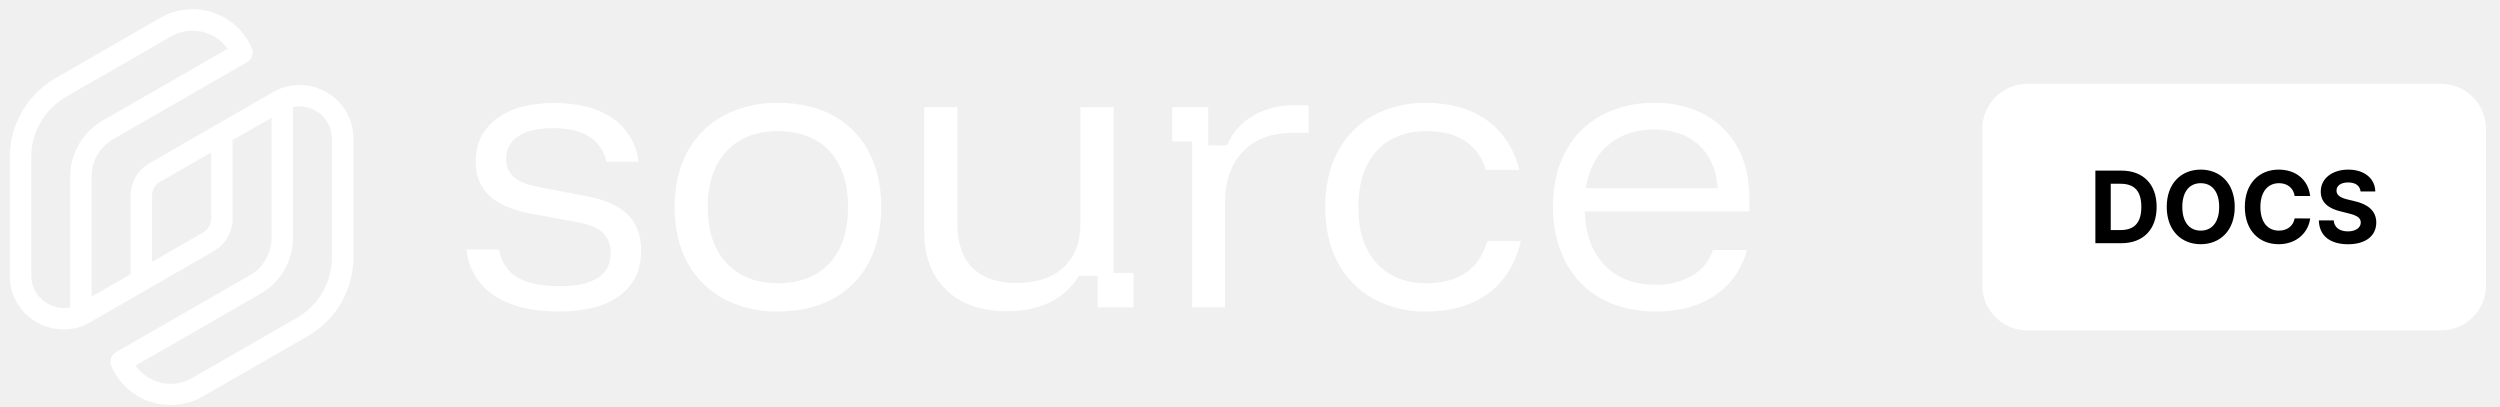
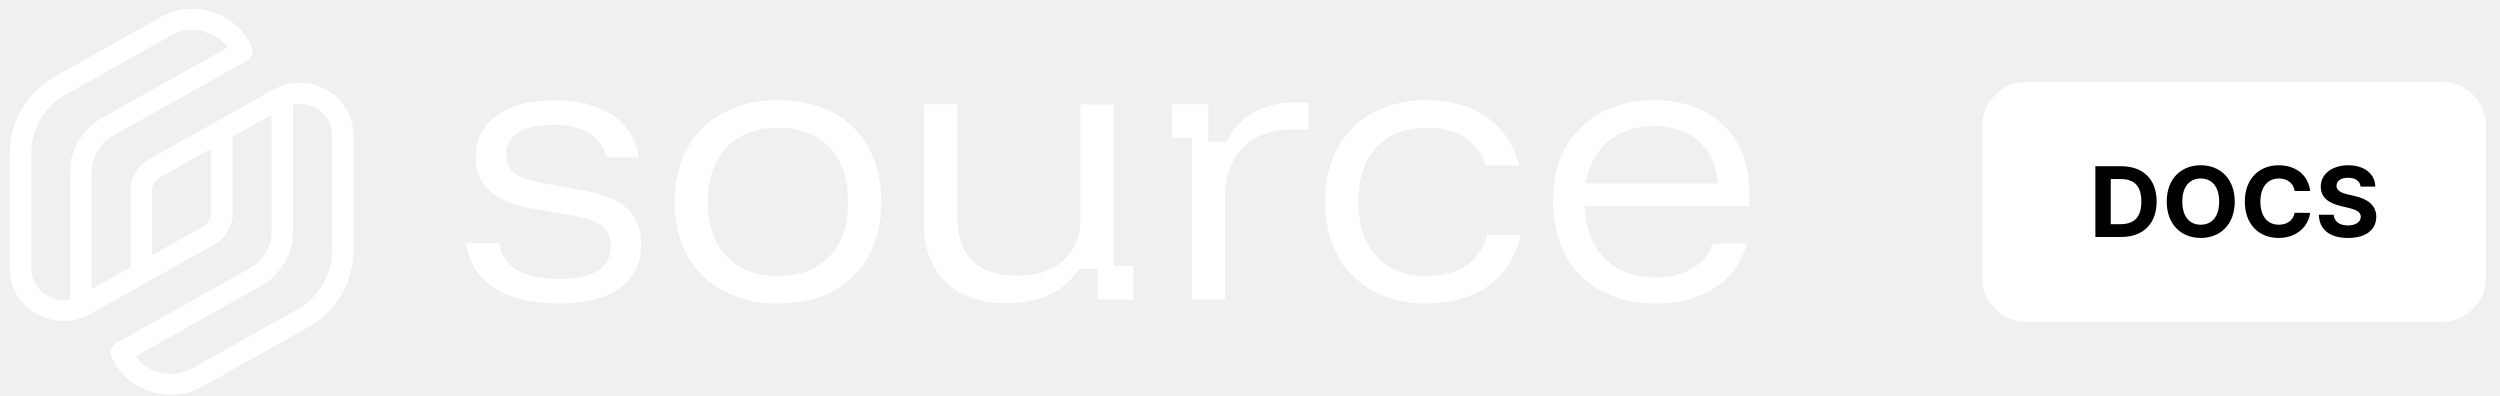
- <svg xmlns="http://www.w3.org/2000/svg" width="240" height="39" viewBox="0 0 240 39" fill="none">
-   <path d="M47.253 28.238C48.786 29.342 50.925 29.901 53.611 29.901C56.188 29.901 58.178 29.388 59.538 28.341C60.899 27.293 61.551 25.899 61.551 24.036C61.551 22.601 61.121 21.443 60.263 20.598C59.404 19.754 58.013 19.133 56.139 18.801L51.807 17.977C50.696 17.77 49.907 17.464 49.397 17.053C49.132 16.837 48.92 16.562 48.78 16.25C48.64 15.938 48.575 15.598 48.591 15.256C48.575 14.809 48.682 14.367 48.898 13.975C49.114 13.584 49.433 13.257 49.82 13.031C50.593 12.548 51.691 12.302 53.077 12.302C54.577 12.302 55.763 12.581 56.605 13.133C57.436 13.69 58.013 14.549 58.214 15.526H61.306C61.218 14.721 60.963 13.943 60.558 13.241C60.152 12.54 59.605 11.93 58.951 11.449C57.536 10.422 55.6 9.886 53.173 9.886C50.84 9.886 48.98 10.399 47.645 11.426C46.31 12.453 45.666 13.78 45.666 15.534C45.666 18.224 47.403 19.854 50.972 20.514L55.301 21.304C56.482 21.512 57.306 21.838 57.822 22.303C58.093 22.562 58.304 22.877 58.442 23.225C58.579 23.573 58.639 23.947 58.618 24.321C58.618 26.413 56.974 27.473 53.722 27.473C51.918 27.473 50.526 27.173 49.585 26.577C49.131 26.288 48.746 25.902 48.458 25.448C48.169 24.995 47.984 24.484 47.915 23.951H44.776C44.853 24.801 45.115 25.625 45.542 26.365C45.97 27.105 46.553 27.744 47.253 28.238Z" fill="white" />
-   <path d="M79.991 11.098C78.527 10.289 76.741 9.878 74.682 9.878C72.857 9.838 71.052 10.263 69.438 11.113C67.975 11.912 66.776 13.117 65.987 14.581C65.175 16.073 64.763 17.859 64.763 19.89C64.763 21.921 65.175 23.707 65.987 25.199C66.776 26.663 67.975 27.868 69.438 28.667C71.051 29.517 72.857 29.942 74.682 29.901C76.721 29.901 78.501 29.491 79.976 28.682C81.432 27.888 82.62 26.682 83.39 25.217C84.192 23.715 84.599 21.923 84.599 19.89C84.599 17.857 84.192 16.039 83.39 14.548C82.621 13.091 81.439 11.892 79.991 11.098ZM79.646 25.247C78.465 26.531 76.796 27.191 74.682 27.191C72.569 27.191 70.925 26.536 69.734 25.247C68.543 23.959 67.945 22.162 67.945 19.89C67.945 17.618 68.546 15.816 69.731 14.532C70.917 13.249 72.587 12.589 74.68 12.589C76.772 12.589 78.463 13.239 79.643 14.517C80.824 15.795 81.411 17.598 81.411 19.89C81.411 22.182 80.831 23.964 79.646 25.247Z" fill="white" />
-   <path d="M105.377 29.506H108.827V26.202H106.91V10.287H103.725V21.476C103.725 23.255 103.181 24.662 102.106 25.663C101.032 26.665 99.516 27.165 97.586 27.165C95.761 27.165 94.344 26.68 93.375 25.725C92.406 24.77 91.913 23.343 91.913 21.502V10.279H88.726V22.293C88.726 24.603 89.432 26.462 90.829 27.82C92.225 29.178 94.179 29.873 96.661 29.873C98.082 29.909 99.492 29.62 100.784 29.029C101.902 28.486 102.846 27.644 103.511 26.598L103.588 26.48H105.374V29.506H105.377Z" fill="white" />
-   <path d="M124.068 12.754H125.627V10.109H124.267C122.885 10.077 121.52 10.417 120.316 11.093C119.232 11.719 118.373 12.669 117.86 13.809L117.79 13.96H115.986V10.279H112.53V13.578H114.445V29.506H117.597V19.461C117.597 17.431 118.167 15.788 119.285 14.584C120.403 13.38 122.019 12.754 124.068 12.754Z" fill="white" />
-   <path d="M142.846 11.621C141.282 10.464 139.292 9.878 136.937 9.878C135.14 9.837 133.364 10.263 131.782 11.113C130.346 11.919 129.176 13.123 128.414 14.579C127.618 16.07 127.221 17.857 127.221 19.89C127.221 21.923 127.628 23.707 128.429 25.199C129.199 26.656 130.375 27.86 131.816 28.667C133.386 29.515 135.151 29.941 136.937 29.902C139.377 29.902 141.416 29.288 142.99 28.079C144.493 26.929 145.503 25.255 146 23.142H142.784C142.011 25.828 140.042 27.191 136.937 27.191C134.908 27.191 133.292 26.536 132.135 25.245C130.978 23.954 130.401 22.164 130.401 19.89C130.401 17.616 130.986 15.783 132.135 14.517C133.285 13.252 134.908 12.589 136.937 12.589C138.457 12.589 139.712 12.91 140.663 13.539C141.626 14.206 142.327 15.185 142.645 16.309H145.861C145.343 14.294 144.33 12.718 142.846 11.621Z" fill="white" />
-   <path d="M167.939 20.26V19.035C167.939 17.156 167.561 15.516 166.816 14.158C166.091 12.825 164.996 11.729 163.661 11C162.167 10.223 160.499 9.837 158.814 9.878C157.028 9.839 155.262 10.258 153.685 11.095C152.248 11.892 151.073 13.086 150.301 14.533C149.5 16.011 149.093 17.793 149.093 19.823C149.051 21.676 149.466 23.511 150.301 25.168C151.07 26.644 152.259 27.861 153.719 28.667C155.193 29.486 156.963 29.902 158.979 29.902C161.27 29.902 163.215 29.352 164.762 28.269C166.223 27.241 167.265 25.726 167.7 23.997H164.45C164.104 25.018 163.408 25.885 162.484 26.444C161.409 27.06 160.185 27.369 158.945 27.334C156.945 27.334 155.322 26.729 154.121 25.538C152.92 24.346 152.26 22.668 152.147 20.55L152.131 20.293H167.939V20.26ZM152.283 17.77C152.6 16.093 153.342 14.769 154.487 13.834C155.631 12.9 157.064 12.425 158.78 12.425C160.497 12.425 161.929 12.902 162.999 13.839C164.069 14.776 164.702 16.106 164.885 17.79L164.916 18.073H152.219L152.283 17.77Z" fill="white" />
-   <path d="M14.423 38.571C15.254 38.845 16.134 38.941 17.004 38.852C17.875 38.764 18.717 38.493 19.474 38.057L29.546 32.268C30.877 31.501 31.982 30.399 32.751 29.073C33.519 27.747 33.925 26.242 33.927 24.711V13.305C33.934 12.402 33.698 11.513 33.245 10.73C32.792 9.947 32.138 9.299 31.35 8.852C30.568 8.396 29.679 8.156 28.773 8.156C27.867 8.156 26.978 8.396 26.196 8.852L14.341 15.677C13.793 15.993 13.337 16.446 13.021 16.992C12.704 17.538 12.537 18.158 12.537 18.789V26.326L12.408 26.4L9.186 28.251L8.8 28.474V16.922C8.801 16.202 8.992 15.494 9.354 14.869C9.716 14.245 10.236 13.726 10.862 13.364L23.735 5.961C23.957 5.832 24.125 5.626 24.207 5.382C24.288 5.138 24.278 4.873 24.178 4.636C23.835 3.834 23.326 3.112 22.683 2.52C22.039 1.928 21.277 1.479 20.447 1.202C19.616 0.926 18.736 0.828 17.865 0.915C16.993 1.003 16.151 1.274 15.392 1.71L5.321 7.512C3.99 8.279 2.885 9.381 2.116 10.707C1.347 12.033 0.942 13.537 0.94 15.069V26.474C0.933 27.378 1.169 28.267 1.622 29.05C2.075 29.832 2.729 30.481 3.517 30.928C4.299 31.384 5.188 31.624 6.094 31.624C7 31.624 7.889 31.384 8.671 30.928L20.526 24.11C21.074 23.795 21.53 23.341 21.846 22.795C22.163 22.249 22.33 21.63 22.33 20.999V13.454L22.459 13.38L25.68 11.529L26.067 11.306V22.858C26.066 23.578 25.874 24.286 25.513 24.91C25.151 25.535 24.631 26.054 24.005 26.416L11.143 33.803C10.916 33.933 10.745 34.141 10.662 34.388C10.579 34.635 10.589 34.904 10.691 35.144C11.035 35.945 11.545 36.665 12.188 37.256C12.832 37.847 13.593 38.295 14.423 38.571ZM6.738 16.93V29.509L6.517 29.54C6.377 29.559 6.235 29.569 6.094 29.568C5.549 29.561 5.015 29.41 4.548 29.131C4.075 28.863 3.683 28.475 3.412 28.007C3.14 27.538 2.998 27.006 3.001 26.464V15.069C3.003 13.898 3.313 12.747 3.901 11.733C4.489 10.718 5.334 9.875 6.352 9.288L16.423 3.497C17.268 3.01 18.259 2.839 19.219 3.012C20.18 3.185 21.047 3.691 21.668 4.441L21.861 4.675L21.603 4.826L9.831 11.593C8.892 12.136 8.112 12.914 7.569 13.85C7.027 14.787 6.74 15.849 6.738 16.93ZM20.268 15.084V20.989C20.268 21.259 20.196 21.524 20.061 21.758C19.925 21.992 19.73 22.186 19.495 22.321L14.985 24.914L14.598 25.137V18.789C14.599 18.519 14.67 18.253 14.806 18.02C14.942 17.786 15.137 17.591 15.372 17.456L19.882 14.864L20.268 14.64V15.084ZM13.269 34.951L25.036 28.187C25.975 27.644 26.755 26.866 27.297 25.93C27.84 24.993 28.127 23.931 28.129 22.85V10.271L28.35 10.24C28.49 10.221 28.631 10.211 28.773 10.212C29.318 10.22 29.851 10.37 30.319 10.649C30.791 10.916 31.183 11.305 31.455 11.773C31.727 12.242 31.869 12.774 31.866 13.316V24.721C31.864 25.893 31.553 27.043 30.966 28.058C30.378 29.072 29.533 29.915 28.515 30.502L18.444 36.294C17.599 36.78 16.608 36.952 15.648 36.779C14.687 36.606 13.82 36.099 13.199 35.349L13.006 35.113L13.269 34.951Z" fill="white" />
-   <path d="M234.328 8.048H194.632C192.241 8.048 190.302 9.987 190.302 12.378V27.39C190.302 29.782 192.241 31.721 194.632 31.721H234.328C236.72 31.721 238.658 29.782 238.658 27.39V12.378C238.658 9.987 236.72 8.048 234.328 8.048Z" fill="white" />
-   <path d="M203.627 23.349C205.751 23.349 207.037 22.035 207.037 19.857C207.037 17.685 205.751 16.378 203.648 16.378H201.156V23.349H203.627ZM202.63 22.086V17.641H203.57C204.876 17.641 205.568 18.308 205.568 19.857C205.568 21.412 204.876 22.086 203.565 22.086H202.63ZM214.534 19.863C214.534 17.583 213.118 16.283 211.271 16.283C209.413 16.283 208.007 17.583 208.007 19.863C208.007 22.134 209.413 23.444 211.271 23.444C213.118 23.444 214.534 22.144 214.534 19.863ZM213.04 19.863C213.04 21.341 212.339 22.14 211.271 22.14C210.198 22.14 209.501 21.341 209.501 19.863C209.501 18.386 210.198 17.586 211.271 17.586C212.339 17.586 213.04 18.386 213.04 19.863ZM221.776 18.819C221.583 17.209 220.365 16.283 218.751 16.283C216.91 16.283 215.504 17.583 215.504 19.863C215.504 22.137 216.886 23.444 218.751 23.444C220.538 23.444 221.618 22.256 221.776 20.973L220.287 20.966C220.147 21.712 219.561 22.14 218.775 22.14C217.716 22.14 216.998 21.354 216.998 19.863C216.998 18.413 217.706 17.586 218.786 17.586C219.592 17.586 220.174 18.053 220.287 18.819H221.776ZM226.615 18.383H228.028C228.008 17.14 226.986 16.283 225.434 16.283C223.906 16.283 222.787 17.127 222.793 18.393C222.79 19.421 223.514 20.01 224.692 20.292L225.452 20.483C226.211 20.667 226.632 20.884 226.635 21.354C226.632 21.865 226.149 22.212 225.4 22.212C224.635 22.212 224.083 21.858 224.035 21.16H222.609C222.647 22.668 223.725 23.448 225.417 23.448C227.119 23.448 228.119 22.634 228.123 21.358C228.119 20.197 227.244 19.581 226.033 19.309L225.407 19.159C224.801 19.019 224.294 18.795 224.304 18.294C224.304 17.845 224.702 17.515 225.424 17.515C226.129 17.515 226.56 17.835 226.615 18.383Z" fill="black" />
+ <svg xmlns="http://www.w3.org/2000/svg" width="240" height="38" viewBox="0 0 240 38" fill="none">
+   <path d="M47.253 27.514C48.786 28.589 50.925 29.135 53.611 29.135C56.188 29.135 58.178 28.634 59.538 27.614C60.899 26.593 61.551 25.235 61.551 23.419C61.551 22.021 61.121 20.893 60.263 20.07C59.404 19.247 58.013 18.642 56.139 18.319L51.807 17.516C50.696 17.314 49.907 17.016 49.397 16.616C49.132 16.405 48.92 16.137 48.78 15.833C48.64 15.529 48.575 15.198 48.591 14.865C48.575 14.43 48.682 13.998 48.898 13.617C49.114 13.235 49.433 12.917 49.82 12.697C50.593 12.226 51.691 11.986 53.077 11.986C54.577 11.986 55.763 12.259 56.605 12.796C57.436 13.339 58.013 14.176 58.214 15.128H61.306C61.218 14.344 60.963 13.586 60.558 12.902C60.152 12.218 59.605 11.624 58.951 11.156C57.536 10.155 55.6 9.632 53.173 9.632C50.84 9.632 48.98 10.133 47.645 11.133C46.31 12.134 45.666 13.427 45.666 15.135C45.666 17.756 47.403 19.345 50.972 19.988L55.301 20.758C56.482 20.961 57.306 21.278 57.822 21.731C58.093 21.984 58.304 22.29 58.442 22.63C58.579 22.969 58.639 23.333 58.618 23.697C58.618 25.735 56.974 26.768 53.722 26.768C51.918 26.768 50.526 26.476 49.585 25.896C49.131 25.613 48.746 25.238 48.458 24.796C48.169 24.354 47.984 23.856 47.915 23.337H44.776C44.853 24.165 45.115 24.968 45.542 25.689C45.97 26.41 46.553 27.033 47.253 27.514Z" fill="white" />
+   <path d="M79.991 10.813C78.527 10.025 76.741 9.625 74.682 9.625C72.857 9.585 71.052 10 69.438 10.828C67.975 11.607 66.776 12.78 65.987 14.207C65.175 15.661 64.763 17.401 64.763 19.38C64.763 21.358 65.175 23.099 65.987 24.552C66.776 25.979 67.975 27.153 69.438 27.932C71.051 28.761 72.857 29.175 74.682 29.135C76.721 29.135 78.501 28.735 79.976 27.947C81.432 27.173 82.62 25.998 83.39 24.57C84.192 23.107 84.599 21.361 84.599 19.38C84.599 17.399 84.192 15.628 83.39 14.175C82.621 12.756 81.439 11.587 79.991 10.813ZM79.646 24.6C78.465 25.851 76.796 26.494 74.682 26.494C72.569 26.494 70.925 25.856 69.734 24.6C68.543 23.344 67.945 21.594 67.945 19.38C67.945 17.166 68.546 15.411 69.731 14.16C70.917 12.909 72.587 12.266 74.68 12.266C76.772 12.266 78.463 12.899 79.643 14.145C80.824 15.39 81.411 17.146 81.411 19.38C81.411 21.613 80.831 23.349 79.646 24.6Z" fill="white" />
+   <path d="M105.377 28.75H108.827V25.531H106.91V10.023H103.725V20.926C103.725 22.659 103.181 24.03 102.106 25.005C101.032 25.981 99.516 26.469 97.586 26.469C95.761 26.469 94.344 25.996 93.375 25.065C92.406 24.135 91.913 22.744 91.913 20.951V10.015H88.726V21.721C88.726 23.972 89.432 25.783 90.829 27.106C92.225 28.43 94.179 29.107 96.661 29.107C98.082 29.142 99.492 28.86 100.784 28.285C101.902 27.756 102.846 26.936 103.511 25.916L103.588 25.801H105.374V28.75H105.377Z" fill="white" />
+   <path d="M124.068 12.427H125.627V9.85H124.267C122.885 9.818 121.52 10.149 120.316 10.808C119.232 11.419 118.373 12.344 117.86 13.454L117.79 13.602H115.986V10.015H112.53V13.229H114.445V28.75H117.597V18.962C117.597 16.984 118.167 15.383 119.285 14.21C120.403 13.037 122.019 12.427 124.068 12.427Z" fill="white" />
+   <path d="M142.846 11.323C141.282 10.195 139.292 9.625 136.937 9.625C135.14 9.585 133.364 10 131.782 10.828C130.346 11.613 129.176 12.786 128.414 14.205C127.618 15.658 127.221 17.399 127.221 19.38C127.221 21.361 127.628 23.099 128.429 24.553C129.199 25.972 130.375 27.146 131.816 27.932C133.386 28.758 135.151 29.173 136.937 29.135C139.377 29.135 141.416 28.537 142.99 27.359C144.493 26.238 145.503 24.608 146 22.549H142.784C142.011 25.165 140.042 26.494 136.937 26.494C134.908 26.494 133.292 25.856 132.135 24.598C130.978 23.34 130.401 21.596 130.401 19.38C130.401 17.164 130.986 15.378 132.135 14.145C133.285 12.912 134.908 12.266 136.937 12.266C138.457 12.266 139.712 12.579 140.663 13.192C141.626 13.841 142.327 14.795 142.645 15.891H145.861C145.343 13.927 144.33 12.392 142.846 11.323Z" fill="white" />
+   <path d="M167.939 19.74V18.547C167.939 16.716 167.561 15.118 166.816 13.795C166.091 12.496 164.996 11.428 163.661 10.718C162.167 9.961 160.499 9.585 158.814 9.625C157.028 9.587 155.262 9.995 153.685 10.811C152.248 11.587 151.073 12.75 150.301 14.16C149.5 15.601 149.093 17.336 149.093 19.315C149.051 21.121 149.466 22.909 150.301 24.523C151.07 25.96 152.259 27.146 153.719 27.932C155.193 28.73 156.963 29.135 158.979 29.135C161.27 29.135 163.215 28.6 164.762 27.544C166.223 26.543 167.265 25.066 167.7 23.382H164.45C164.104 24.377 163.408 25.221 162.484 25.766C161.409 26.366 160.185 26.667 158.945 26.634C156.945 26.634 155.322 26.043 154.121 24.883C152.92 23.722 152.26 22.086 152.147 20.023L152.131 19.773H167.939V19.74ZM152.283 17.314C152.6 15.681 153.342 14.39 154.487 13.479C155.631 12.569 157.064 12.106 158.78 12.106C160.497 12.106 161.929 12.572 162.999 13.485C164.069 14.398 164.702 15.693 164.885 17.334L164.916 17.609H152.219L152.283 17.314Z" fill="white" />
+   <path d="M14.423 37.582C15.254 37.849 16.134 37.943 17.004 37.856C17.875 37.77 18.717 37.506 19.474 37.081L29.546 31.441C30.877 30.693 31.982 29.62 32.751 28.327C33.519 27.035 33.925 25.57 33.927 24.077V12.964C33.934 12.084 33.698 11.218 33.245 10.455C32.792 9.692 32.138 9.06 31.35 8.625C30.568 8.181 29.679 7.947 28.773 7.947C27.867 7.947 26.978 8.181 26.196 8.625L14.341 15.275C13.793 15.583 13.337 16.024 13.021 16.557C12.704 17.089 12.537 17.692 12.537 18.307V25.651L12.408 25.723L9.186 27.526L8.8 27.744V16.488C8.801 15.786 8.992 15.096 9.354 14.488C9.716 13.88 10.236 13.374 10.862 13.022L23.735 5.808C23.957 5.682 24.125 5.481 24.207 5.244C24.288 5.006 24.278 4.748 24.178 4.517C23.835 3.735 23.326 3.032 22.683 2.456C22.039 1.879 21.277 1.441 20.447 1.172C19.616 0.902 18.736 0.807 17.865 0.892C16.993 0.977 16.151 1.241 15.392 1.666L5.321 7.319C3.99 8.067 2.885 9.14 2.116 10.432C1.347 11.725 0.942 13.19 0.94 14.683V25.796C0.933 26.676 1.169 27.542 1.622 28.305C2.075 29.067 2.729 29.699 3.517 30.135C4.299 30.579 5.188 30.813 6.094 30.813C7 30.813 7.889 30.579 8.671 30.135L20.526 23.492C21.074 23.185 21.53 22.743 21.846 22.211C22.163 21.679 22.33 21.075 22.33 20.46V13.109L22.459 13.037L25.68 11.233L26.067 11.016V22.271C26.066 22.974 25.874 23.663 25.513 24.272C25.151 24.88 24.631 25.386 24.005 25.738L11.143 32.937C10.916 33.063 10.745 33.266 10.662 33.507C10.579 33.747 10.589 34.009 10.691 34.242C11.035 35.023 11.545 35.725 12.188 36.301C12.832 36.876 13.593 37.313 14.423 37.582ZM6.738 16.496V28.752L6.517 28.782C6.377 28.801 6.235 28.811 6.094 28.81C5.549 28.803 5.015 28.656 4.548 28.384C4.075 28.123 3.683 27.745 3.412 27.288C3.14 26.832 2.998 26.313 3.001 25.786V14.683C3.003 13.541 3.313 12.42 3.901 11.432C4.489 10.443 5.334 9.622 6.352 9.05L16.423 3.407C17.268 2.933 18.259 2.766 19.219 2.934C20.18 3.103 21.047 3.596 21.668 4.327L21.861 4.555L21.603 4.703L9.831 11.296C8.892 11.824 8.112 12.583 7.569 13.495C7.027 14.408 6.74 15.442 6.738 16.496ZM20.268 14.698V20.451C20.268 20.714 20.196 20.972 20.061 21.2C19.925 21.428 19.73 21.617 19.495 21.749L14.985 24.275L14.598 24.492V18.307C14.599 18.044 14.67 17.785 14.806 17.557C14.942 17.329 15.137 17.14 15.372 17.009L19.882 14.482L20.268 14.265V14.698ZM13.269 34.055L25.036 27.464C25.975 26.935 26.755 26.177 27.297 25.265C27.84 24.352 28.127 23.317 28.129 22.264V10.008L28.35 9.978C28.49 9.959 28.631 9.949 28.773 9.95C29.318 9.958 29.851 10.105 30.319 10.375C30.791 10.636 31.183 11.015 31.455 11.472C31.727 11.928 31.869 12.447 31.866 12.974V24.087C31.864 25.229 31.553 26.35 30.966 27.338C30.378 28.326 29.533 29.148 28.515 29.72L18.444 35.363C17.599 35.837 16.608 36.004 15.648 35.836C14.687 35.667 13.82 35.173 13.199 34.443L13.006 34.212L13.269 34.055Z" fill="white" />
+   <path d="M234.328 7.841H194.632C192.241 7.841 190.302 9.731 190.302 12.061V26.688C190.302 29.019 192.241 30.908 194.632 30.908H234.328C236.72 30.908 238.658 29.019 238.658 26.688V12.061C238.658 9.731 236.72 7.841 234.328 7.841Z" fill="white" />
+   <path d="M203.627 22.75C205.751 22.75 207.037 21.47 207.037 19.347C207.037 17.232 205.751 15.958 203.648 15.958H201.156V22.75H203.627ZM202.63 21.52V17.189H203.57C204.876 17.189 205.568 17.838 205.568 19.347C205.568 20.863 204.876 21.52 203.565 21.52H202.63ZM214.534 19.354C214.534 17.132 213.118 15.865 211.271 15.865C209.413 15.865 208.007 17.132 208.007 19.354C208.007 21.566 209.413 22.843 211.271 22.843C213.118 22.843 214.534 21.576 214.534 19.354ZM213.04 19.354C213.04 20.793 212.339 21.573 211.271 21.573C210.198 21.573 209.501 20.793 209.501 19.354C209.501 17.915 210.198 17.135 211.271 17.135C212.339 17.135 213.04 17.915 213.04 19.354ZM221.776 18.336C221.583 16.767 220.365 15.865 218.751 15.865C216.91 15.865 215.504 17.132 215.504 19.354C215.504 21.57 216.886 22.843 218.751 22.843C220.538 22.843 221.618 21.686 221.776 20.435L220.287 20.428C220.147 21.155 219.561 21.573 218.775 21.573C217.716 21.573 216.998 20.807 216.998 19.354C216.998 17.941 217.706 17.135 218.786 17.135C219.592 17.135 220.174 17.59 220.287 18.336H221.776ZM226.615 17.911H228.028C228.008 16.701 226.986 15.865 225.434 15.865C223.906 15.865 222.787 16.688 222.793 17.921C222.79 18.923 223.514 19.497 224.692 19.772L225.452 19.958C226.211 20.137 226.632 20.349 226.635 20.807C226.632 21.304 226.149 21.642 225.4 21.642C224.635 21.642 224.083 21.297 224.035 20.617H222.609C222.647 22.087 223.725 22.846 225.417 22.846C227.119 22.846 228.119 22.053 228.123 20.81C228.119 19.679 227.244 19.079 226.033 18.814L225.407 18.668C224.801 18.532 224.294 18.313 224.304 17.825C224.304 17.387 224.702 17.066 225.424 17.066C226.129 17.066 226.56 17.378 226.615 17.911Z" fill="black" />
</svg>
